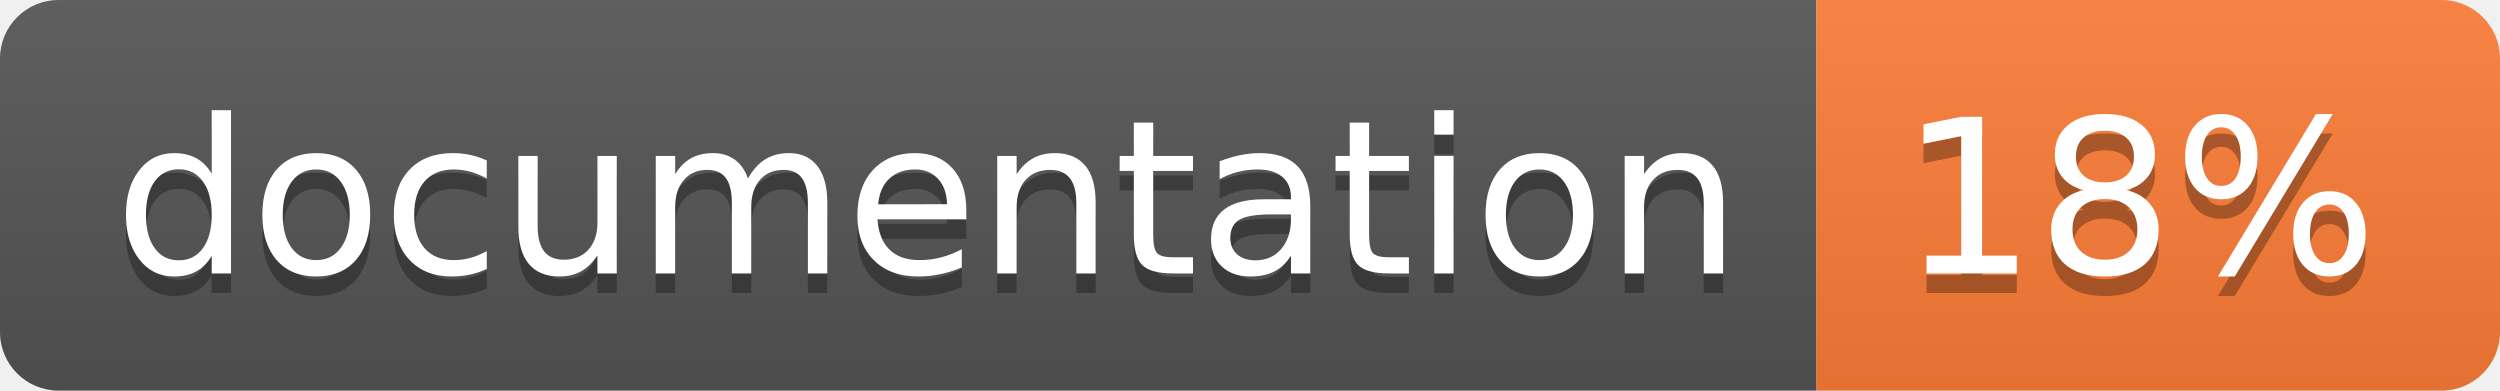
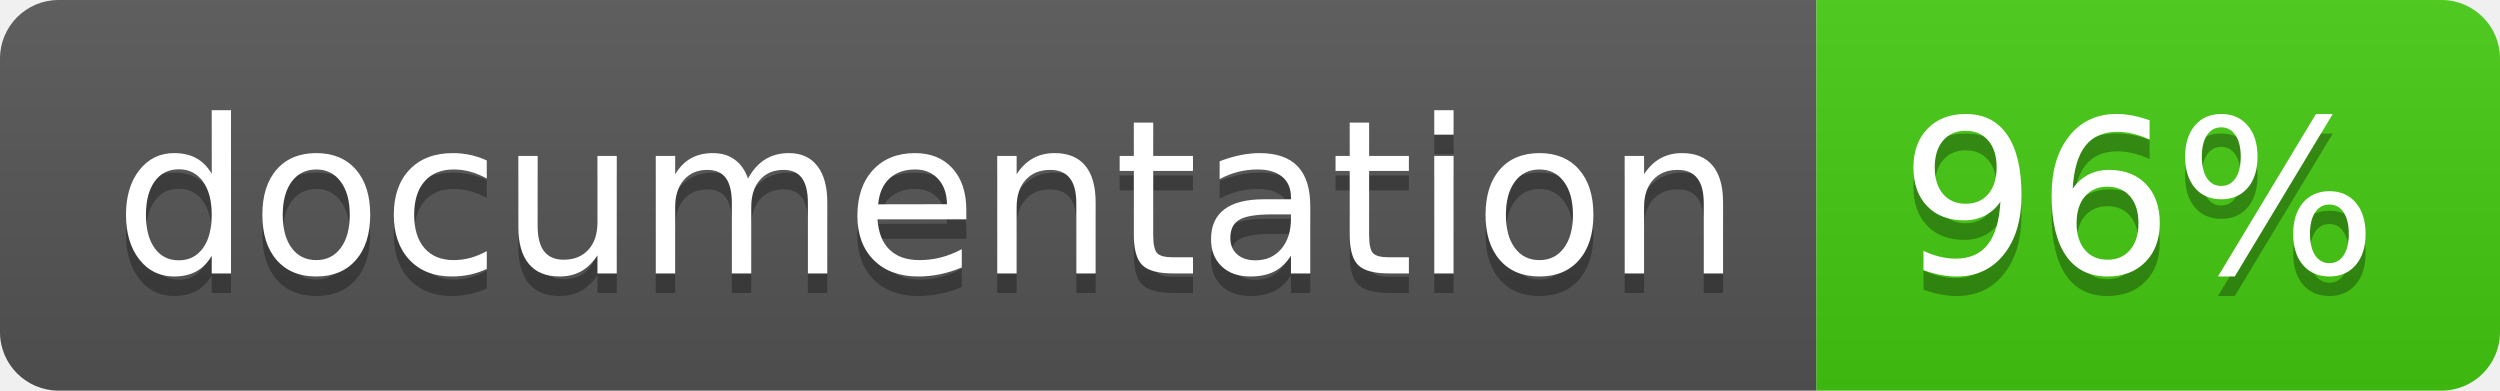
<svg xmlns="http://www.w3.org/2000/svg" width="128" height="20">
  <linearGradient id="b" x2="0" y2="100%">
    <stop offset="0" stop-color="#bbb" stop-opacity=".1" />
    <stop offset="1" stop-opacity=".1" />
  </linearGradient>
  <clipPath id="a">
    <rect width="128" height="20" rx="3" fill="#fff" />
  </clipPath>
  <g clip-path="url(#a)">
    <path fill="#555" d="M0 0h93v20H0z" />
-     <path fill="#fe7d37" d="M93 0h35v20H93z" />
+     <path fill="#4c1" d="M93 0h35v20H93z" />
    <path fill="url(#b)" d="M0 0h128v20H0z" />
  </g>
  <g fill="#fff" text-anchor="middle" font-family="DejaVu Sans,Verdana,Geneva,sans-serif" font-size="110">
    <text x="475" y="150" fill="#010101" fill-opacity=".3" transform="scale(.1)" textLength="830">
      documentation
    </text>
    <text x="475" y="140" transform="scale(.1)" textLength="830">
      documentation
    </text>
    <text x="1095" y="150" fill="#010101" fill-opacity=".3" transform="scale(.1)" textLength="250">
-       18%
+       96%
    </text>
    <text x="1095" y="140" transform="scale(.1)" textLength="250">
-       18%
+       96%
    </text>
  </g>
</svg>
